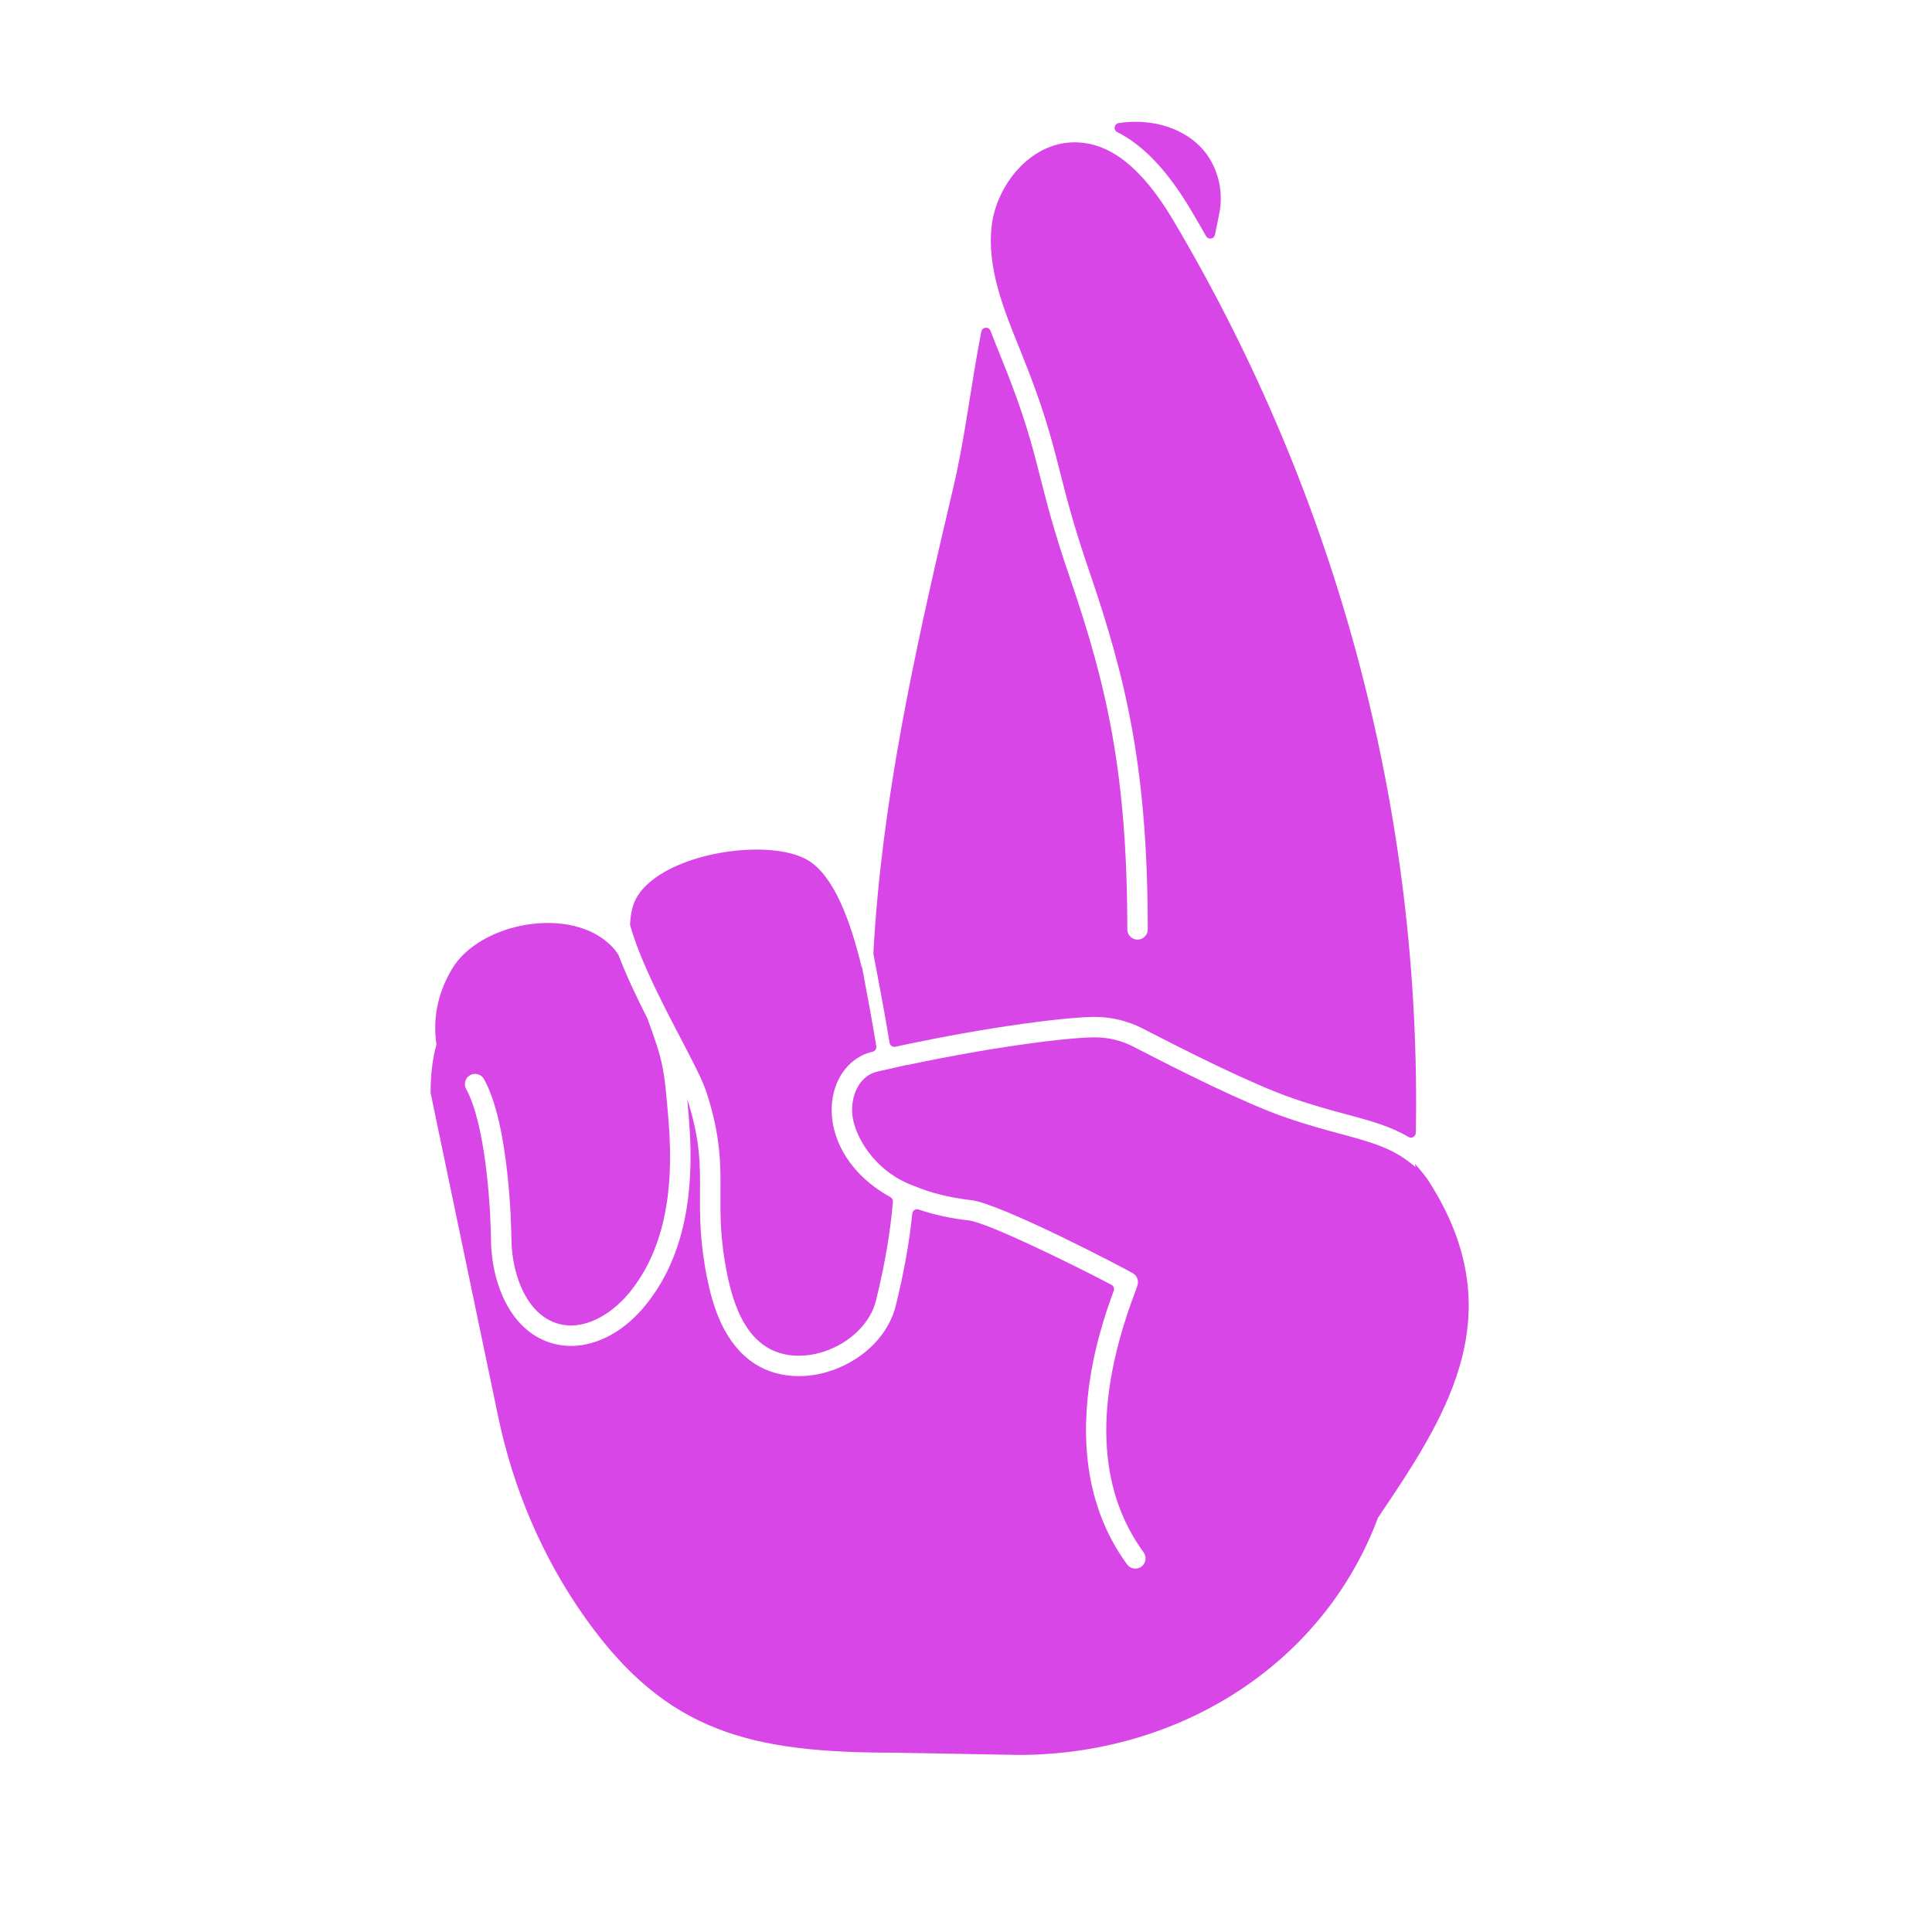
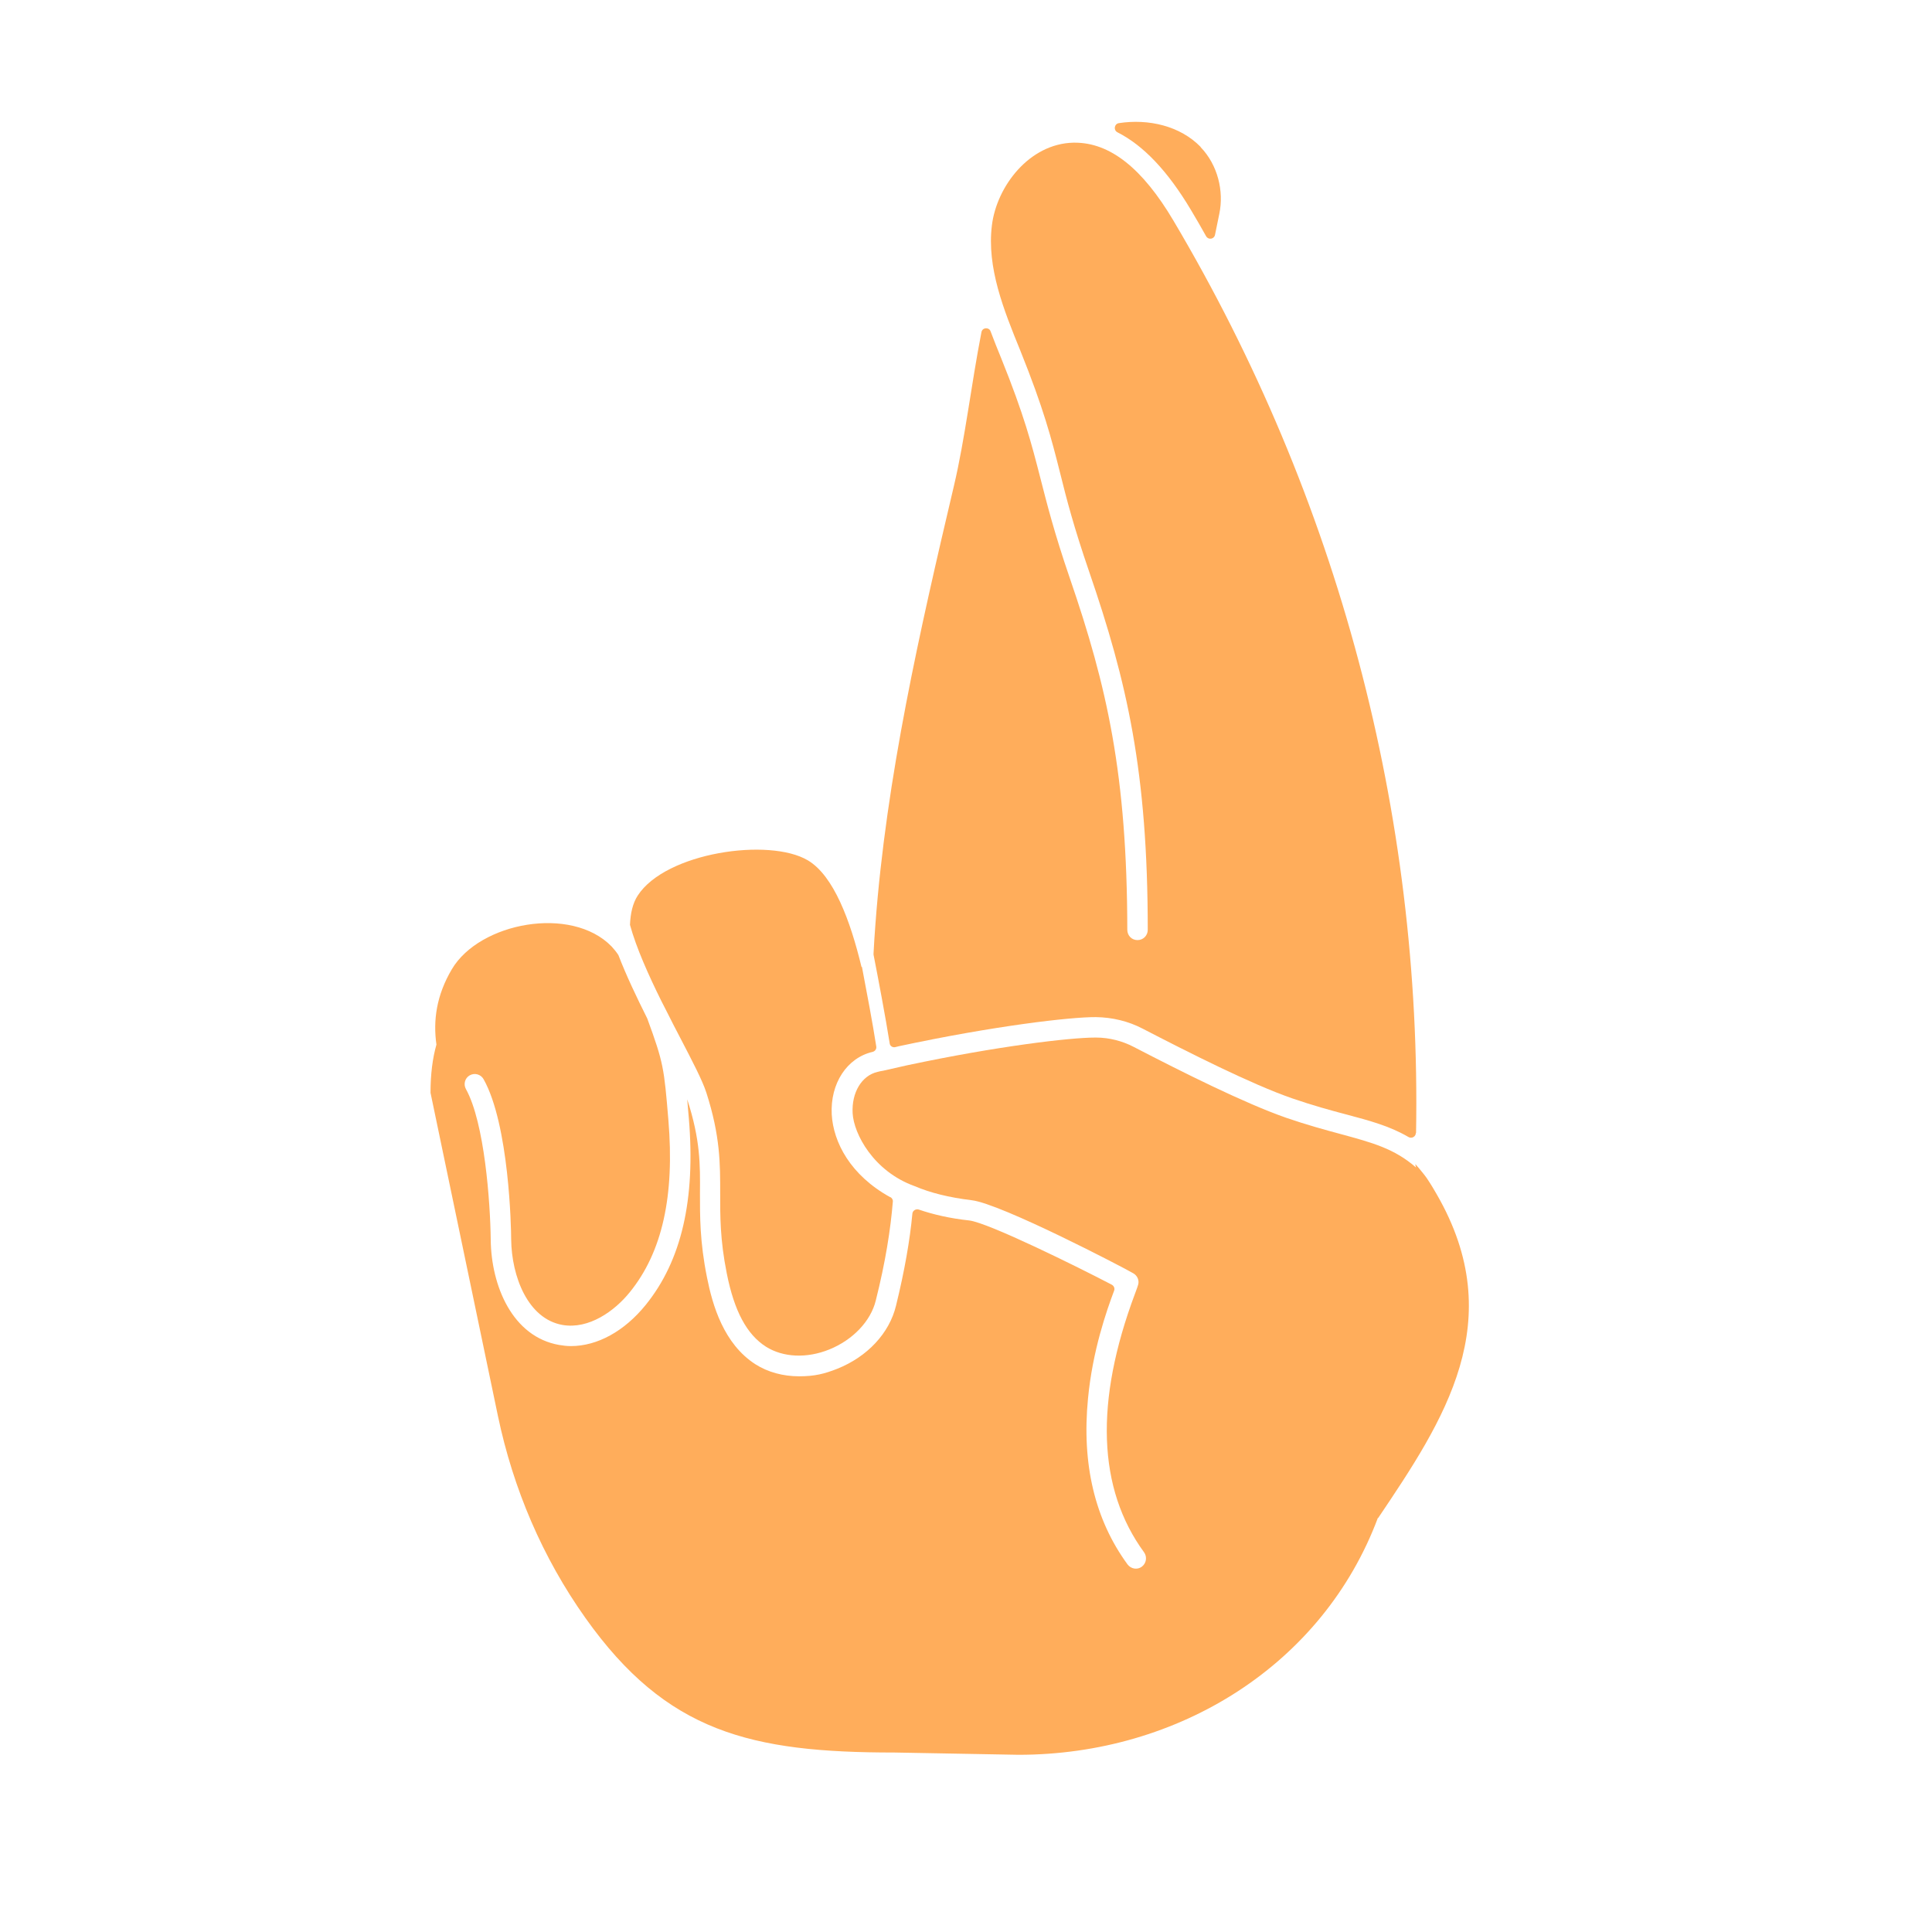
- <svg xmlns="http://www.w3.org/2000/svg" id="Calque_1" data-name="Calque 1" viewBox="0 0 850.39 850.39">
+ <svg xmlns="http://www.w3.org/2000/svg" id="Calque_1" version="1.1" viewBox="0 0 850.4 850.4">
  <defs>
    <style>
-       .cls-1 {
-         fill: #d946e8;
+       .st0 {
+         fill: #ffad5b;
      }
    </style>
  </defs>
-   <path class="cls-1" d="M528.45,64.7c-9-9.28-22.98-12.52-36.02-10.53-2.04.31-2.52,3.05-.68,3.97,11.53,5.76,22.24,17.11,32.41,34.25,2.27,3.84,4.51,7.69,6.71,11.56.97,1.7,3.52,1.3,3.91-.62.62-3.11,1.26-6.23,1.9-9.35,2.08-10.02-.73-21.53-8.23-29.28Z" />
-   <path class="cls-1" d="M391.92,526.94c.73.4,1.17,1.18,1.1,2.01-.99,12.17-3.24,26.43-7.45,43.53-2.25,9.13-10.12,17.39-20.53,21.57-9.93,3.98-20.31,3.52-27.75-1.22-8.45-5.38-13.95-15.65-17.29-32.32-3-14.97-2.94-25.31-2.88-35.32.08-12.83.15-24.96-6.11-44.28-1.77-5.45-6.08-13.7-11.54-24.15-1.97-3.78-4.1-7.85-6.24-12.06-.69-1.37-1.39-2.75-2.07-4.15-5.62-11.28-11.03-23.27-13.83-33.45h0c.17-5.08,1.2-9.49,3.41-12.91,12.27-19,57.94-25.65,74.9-15.53,11.38,6.79,18.71,26.64,23.6,46.94l.18-.02c2,10.55,4.75,25.25,6.3,34.97.17,1.1-.53,2.13-1.62,2.38,0,0-.01,0-.02,0-11.32,2.59-18.71,13.89-17.96,27.48.67,12.3,8.18,26.76,25.8,36.52Z" />
-   <path class="cls-1" d="M623.17,498.67c-.03,1.6-1.78,2.61-3.16,1.8-8.23-4.83-16.98-7.18-27.62-10.05-6.8-1.83-14.51-3.91-23.47-7.03-17.98-6.24-46.23-20.49-65.91-30.66-6.32-3.27-13.43-5.03-20.56-5.11-11.11-.15-45.23,3.87-86.72,12.75l-1.64.36c-1.19.26-2.35-.53-2.54-1.73-1.83-11.4-5.12-28.77-7.09-39.05-.03-.17-.04-.34-.03-.51.22-4.18.49-8.36.81-12.53,4.83-65.13,19.72-130.11,34.61-193.38,4.89-20.78,7.57-44.48,12.08-67.57.41-2.08,3.29-2.33,4.05-.35,1.53,4.01,3.14,7.98,4.74,11.93,10.15,24.98,13.4,37.76,17.16,52.55,2.87,11.29,6.13,24.09,13.03,44.19,16.37,47.69,25.25,86.48,25.29,154.8,0,1.24.5,2.36,1.32,3.18.81.82,1.94,1.32,3.18,1.32,2.49,0,4.5-2.02,4.5-4.51-.04-69.57-9.09-109.1-25.78-157.71-6.78-19.76-9.85-31.82-12.82-43.49-3.84-15.11-7.16-28.17-17.55-53.76-7.29-17.94-14.82-36.5-12.5-55.08,2.15-17.23,16.5-36.03,35.92-36.38h.58c15.49,0,29.69,11.24,43.38,34.34,72.53,122.33,109.32,260.94,106.76,401.68Z" />
-   <path class="cls-1" d="M606.53,668.07h0s-.01.02-.01.03c0,0,0,0-.01,0-24.18,64.71-87.69,104.35-158.19,104.35l-54.56-.98c-63.29,0-100.31-8.88-136.05-59.18-18.89-26.58-31.8-56.93-38.46-88.85l-29.72-142.41c0-8.19.89-15.22,2.58-21.24-1.52-10.68,0-21.72,6.82-33.25,12.19-20.63,52.63-28.18,70.32-10.01,1.13,1.16,2.11,2.42,2.97,3.77.01,0,.01.02.01.02,3.46,9.13,8.06,18.74,12.71,27.91,7.18,19.62,7.38,21.91,9.3,44.67,2.81,33.37-2.74,58.16-16.98,75.79-6.7,8.3-17.99,16.44-29.55,14.42-15.26-2.69-22.42-21.38-22.6-37.62-.06-5.1-.9-50.42-12.07-70.5-1.2-2.17-3.95-2.95-6.12-1.75-2.17,1.21-2.95,3.95-1.74,6.12,8.21,14.77,10.74,49.78,10.93,66.24.23,20.49,9.61,42.78,30.05,46.37,1.72.3,3.46.45,5.21.45,11.56,0,23.54-6.49,32.89-18.07,15.77-19.53,21.96-46.42,18.95-82.2-.26-3.11-.49-5.86-.72-8.34,5.77,17.86,5.71,28.73,5.63,41.32-.06,9.97-.12,21.27,3.06,37.13,2.42,12.11,7.27,29.24,21.27,38.16,5.54,3.52,12.18,5.3,19.17,5.3,5.5,0,11.21-1.1,16.76-3.33,13.26-5.31,22.95-15.69,25.93-27.77,3.82-15.5,6.07-28.84,7.24-40.48.14-1.35,1.49-2.21,2.77-1.77,6.43,2.2,13.8,3.87,22.17,4.84,8.54.99,48.1,20.57,62.76,28.33.93.5,1.36,1.6.99,2.59-3.27,8.82-9.45,26.42-11.53,47.45-2.83,28.77,3.02,53.33,17.39,73.01,1.47,2.01,4.28,2.45,6.29.98,2.01-1.47,2.44-4.28.98-6.29-20.47-28.03-21.82-66.36-3.99-113.9.83-2.22,1.21-3.24,1.39-4.01.45-1.91-.38-3.88-2.06-4.89-4-2.41-58.28-30.72-71.19-32.21-9.95-1.16-18.26-3.35-25.11-6.24-18.11-6.47-26.81-23.01-27.31-32.11-.5-9.13,4.02-16.62,10.99-18.22.79-.18,1.58-.36,2.36-.54l10.65-2.41s0,.05.03.08c39.49-8.38,71.71-12.23,82.73-12.23h.48c5.74.06,11.45,1.48,16.53,4.1,21.61,11.17,48.77,24.81,67.08,31.18,9.26,3.22,17.14,5.34,24.09,7.21,14.05,3.79,23.64,6.37,33.08,14.71-.18-.46-.28-.95-.29-1.47,1.2,1.33,2.41,2.75,3.63,4.28h0c.52.64,1.03,1.29,1.54,1.95.07.11.15.23.22.34.37.56.73,1.12,1.09,1.68.56.89,1.1,1.77,1.63,2.64.48.79.94,1.59,1.4,2.38,32.15,55.81,3.32,99.35-25.81,142.45Z" />
+   <path class="st0" d="M528.5,64.7c-9-9.3-23-12.5-36-10.5-2,.3-2.5,3-.7,4,11.5,5.8,22.2,17.1,32.4,34.2,2.3,3.8,4.5,7.7,6.7,11.6,1,1.7,3.5,1.3,3.9-.6.6-3.1,1.3-6.2,1.9-9.3,2.1-10-.7-21.5-8.2-29.3h0Z" />
+   <path class="st0" d="M391.9,526.9c.7.4,1.2,1.2,1.1,2-1,12.2-3.2,26.4-7.5,43.5-2.2,9.1-10.1,17.4-20.5,21.6-9.9,4-20.3,3.5-27.8-1.2-8.5-5.4-14-15.7-17.3-32.3-3-15-2.9-25.3-2.9-35.3,0-12.8.1-25-6.1-44.3-1.8-5.5-6.1-13.7-11.5-24.1-2-3.8-4.1-7.9-6.2-12.1-.7-1.4-1.4-2.8-2.1-4.1-5.6-11.3-11-23.3-13.8-33.5h0c.2-5.1,1.2-9.5,3.4-12.9,12.3-19,57.9-25.6,74.9-15.5,11.4,6.8,18.7,26.6,23.6,46.9h.2c2,10.5,4.8,25.2,6.3,35,.2,1.1-.5,2.1-1.6,2.4h0c-11.3,2.6-18.7,13.9-18,27.5.7,12.3,8.2,26.8,25.8,36.5h0Z" />
+   <path class="st0" d="M623.2,498.7c0,1.6-1.8,2.6-3.2,1.8-8.2-4.8-17-7.2-27.6-10-6.8-1.8-14.5-3.9-23.5-7-18-6.2-46.2-20.5-65.9-30.7-6.3-3.3-13.4-5-20.6-5.1-11.1-.1-45.2,3.9-86.7,12.8l-1.6.4c-1.2.3-2.4-.5-2.5-1.7-1.8-11.4-5.1-28.8-7.1-39,0-.2,0-.3,0-.5.2-4.2.5-8.4.8-12.5,4.8-65.1,19.7-130.1,34.6-193.4,4.9-20.8,7.6-44.5,12.1-67.6.4-2.1,3.3-2.3,4-.4,1.5,4,3.1,8,4.7,11.9,10.1,25,13.4,37.8,17.2,52.6,2.9,11.3,6.1,24.1,13,44.2,16.4,47.7,25.2,86.5,25.3,154.8,0,1.2.5,2.4,1.3,3.2.8.8,1.9,1.3,3.2,1.3,2.5,0,4.5-2,4.5-4.5,0-69.6-9.1-109.1-25.8-157.7-6.8-19.8-9.9-31.8-12.8-43.5-3.8-15.1-7.2-28.2-17.5-53.8-7.3-17.9-14.8-36.5-12.5-55.1,2.1-17.2,16.5-36,35.9-36.4h.6c15.5,0,29.7,11.2,43.4,34.3,72.5,122.3,109.3,260.9,106.8,401.7h0Z" />
+   <path class="st0" d="M606.5,668.1h0s0,0,0,0h0c-24.2,64.7-87.7,104.3-158.2,104.3l-54.6-1c-63.3,0-100.3-8.9-136-59.2-18.9-26.6-31.8-56.9-38.5-88.8l-29.7-142.4c0-8.2.9-15.2,2.6-21.2-1.5-10.7,0-21.7,6.8-33.2,12.2-20.6,52.6-28.2,70.3-10,1.1,1.2,2.1,2.4,3,3.8,0,0,0,0,0,0,3.5,9.1,8.1,18.7,12.7,27.9,7.2,19.6,7.4,21.9,9.3,44.7,2.8,33.4-2.7,58.2-17,75.8-6.7,8.3-18,16.4-29.6,14.4-15.3-2.7-22.4-21.4-22.6-37.6,0-5.1-.9-50.4-12.1-70.5-1.2-2.2-3.9-3-6.1-1.8-2.2,1.2-2.9,4-1.7,6.1,8.2,14.8,10.7,49.8,10.9,66.2.2,20.5,9.6,42.8,30.1,46.4,1.7.3,3.5.5,5.2.5,11.6,0,23.5-6.5,32.9-18.1,15.8-19.5,22-46.4,19-82.2-.3-3.1-.5-5.9-.7-8.3,5.8,17.9,5.7,28.7,5.6,41.3,0,10-.1,21.3,3.1,37.1,2.4,12.1,7.3,29.2,21.3,38.2,5.5,3.5,12.2,5.3,19.2,5.3s11.2-1.1,16.8-3.3c13.3-5.3,23-15.7,25.9-27.8,3.8-15.5,6.1-28.8,7.2-40.5.1-1.3,1.5-2.2,2.8-1.8,6.4,2.2,13.8,3.9,22.2,4.8,8.5,1,48.1,20.6,62.8,28.3.9.5,1.4,1.6,1,2.6-3.3,8.8-9.5,26.4-11.5,47.5-2.8,28.8,3,53.3,17.4,73,1.5,2,4.3,2.5,6.3,1,2-1.5,2.4-4.3,1-6.3-20.5-28-21.8-66.4-4-113.9.8-2.2,1.2-3.2,1.4-4,.5-1.9-.4-3.9-2.1-4.9-4-2.4-58.3-30.7-71.2-32.2-10-1.2-18.3-3.3-25.1-6.2-18.1-6.5-26.8-23-27.3-32.1-.5-9.1,4-16.6,11-18.2.8-.2,1.6-.4,2.4-.5l10.6-2.4s0,0,0,0c39.5-8.4,71.7-12.2,82.7-12.2h.5c5.7,0,11.5,1.5,16.5,4.1,21.6,11.2,48.8,24.8,67.1,31.2,9.3,3.2,17.1,5.3,24.1,7.2,14,3.8,23.6,6.4,33.1,14.7-.2-.5-.3-1-.3-1.5,1.2,1.3,2.4,2.8,3.6,4.3h0c.5.6,1,1.3,1.5,2,0,.1.2.2.2.3.4.6.7,1.1,1.1,1.7.6.9,1.1,1.8,1.6,2.6.5.8.9,1.6,1.4,2.4,32.2,55.8,3.3,99.3-25.8,142.5h0Z" />
</svg>
